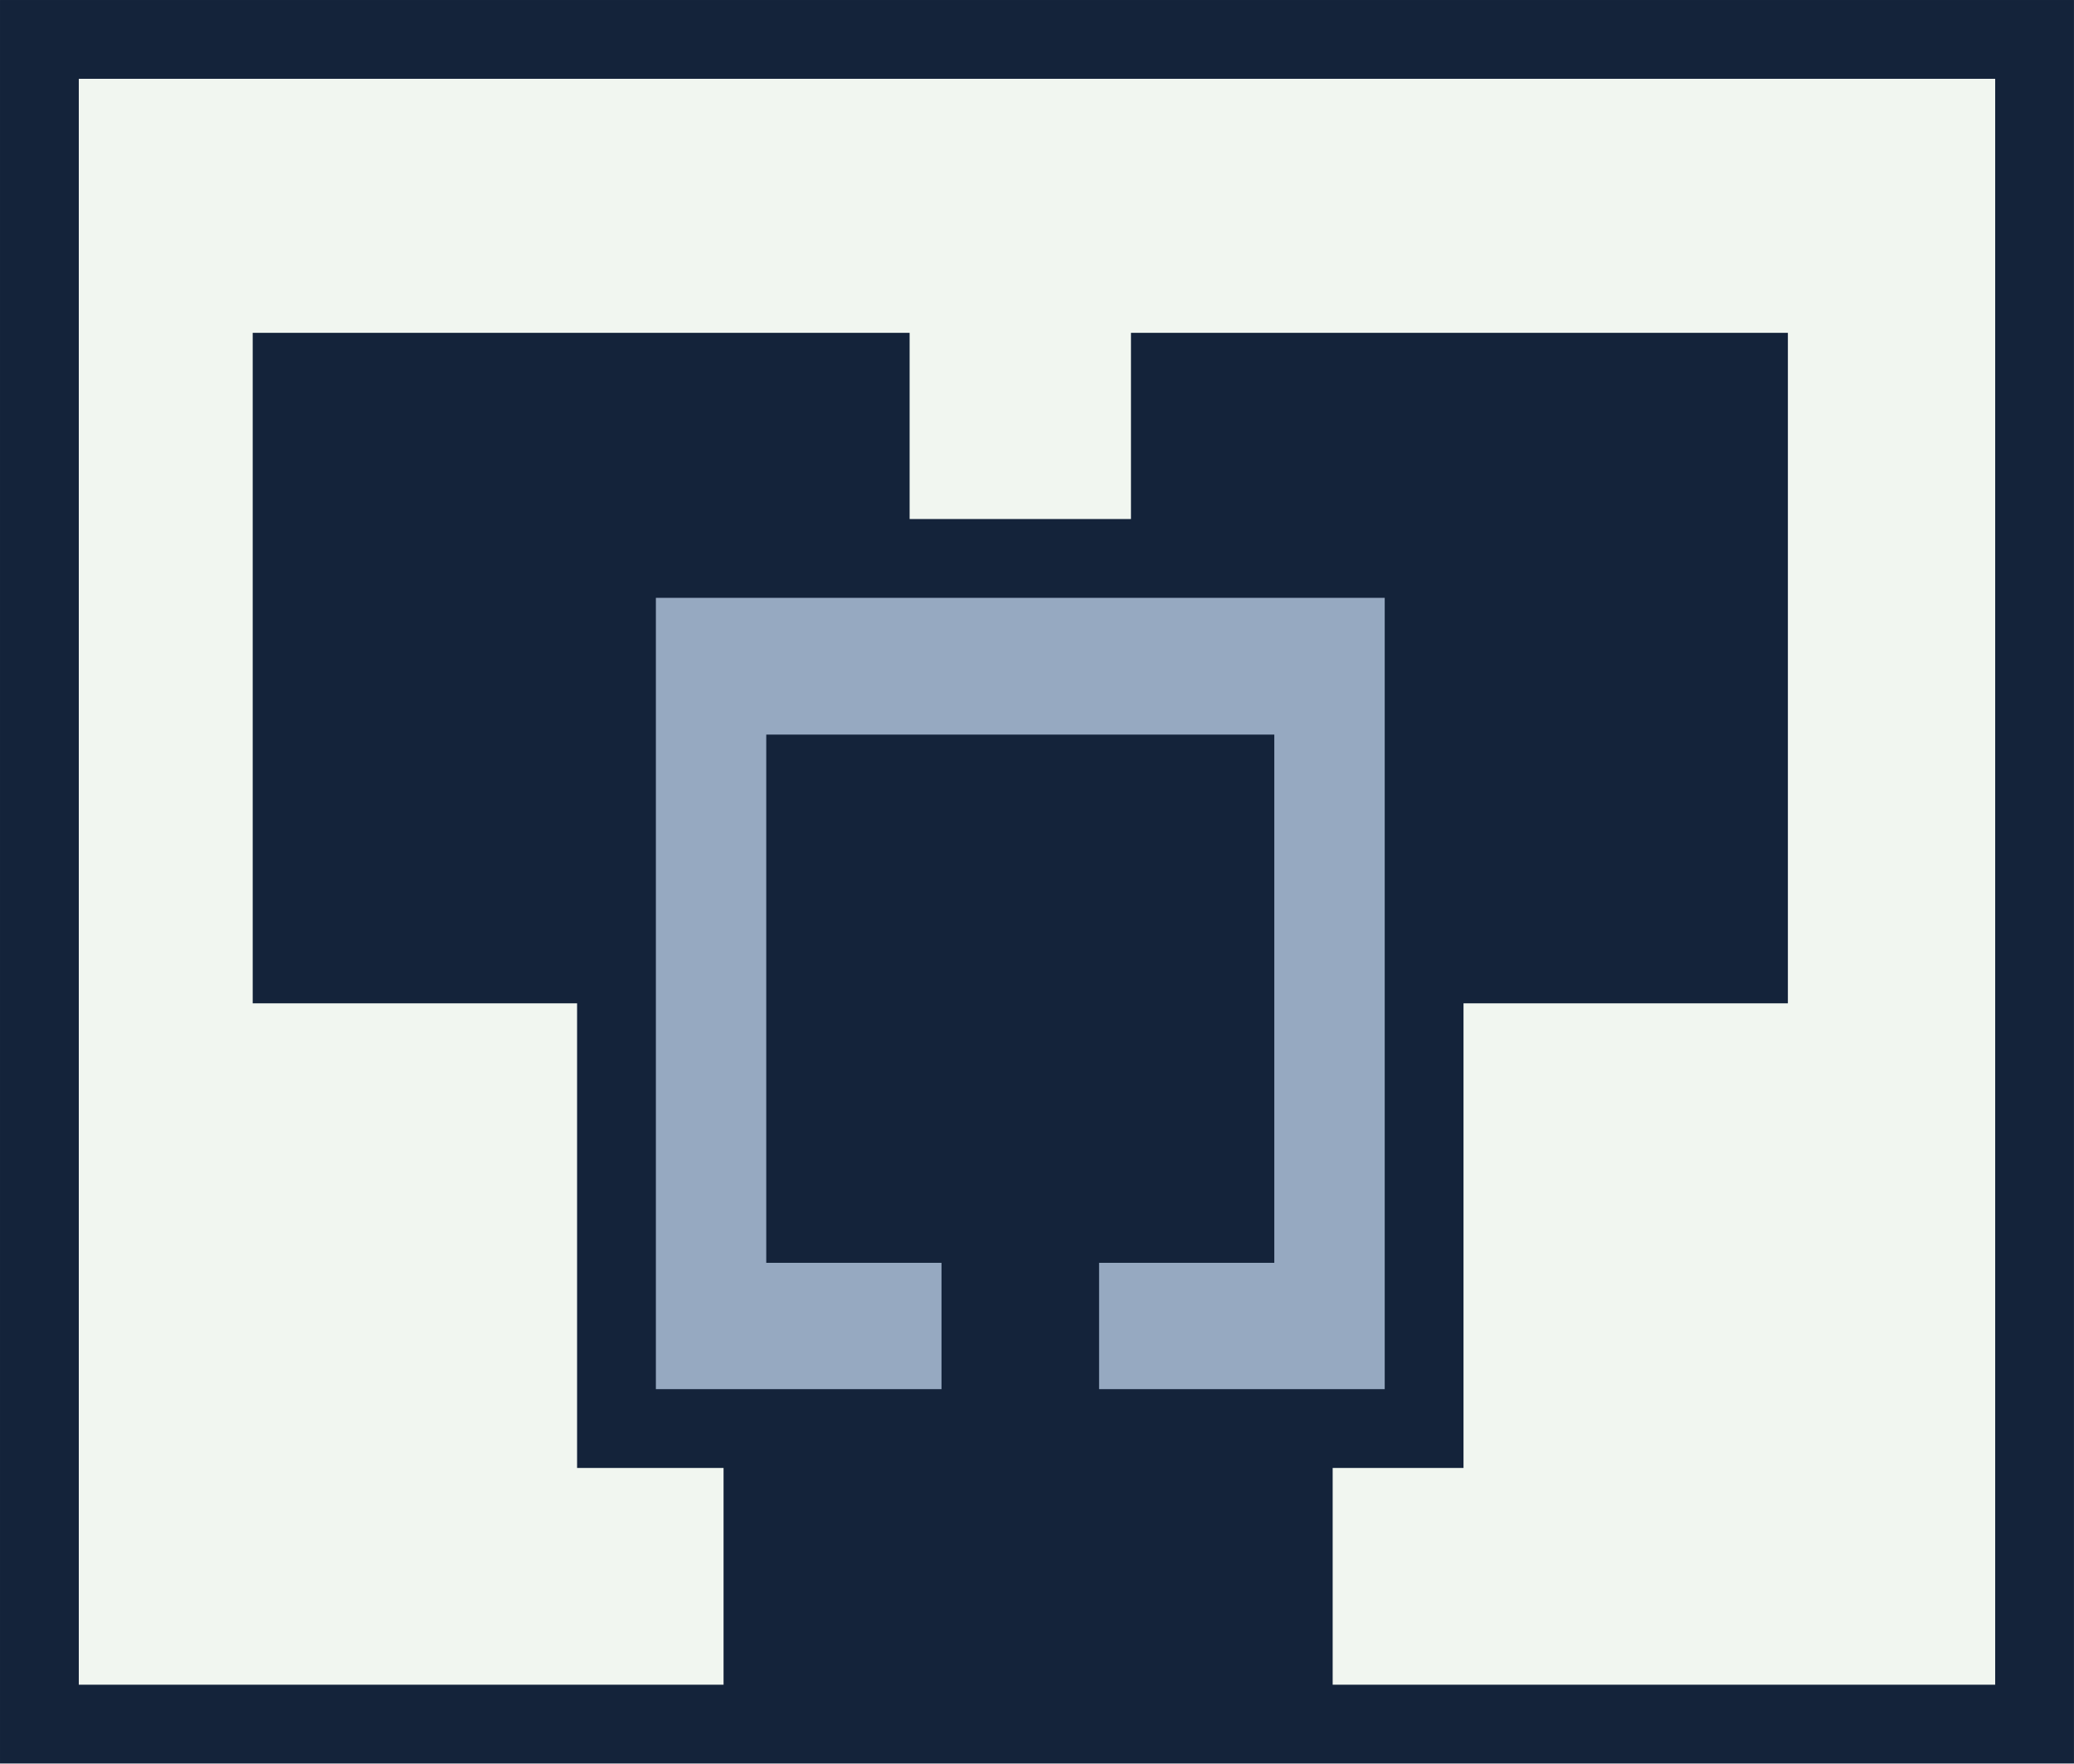
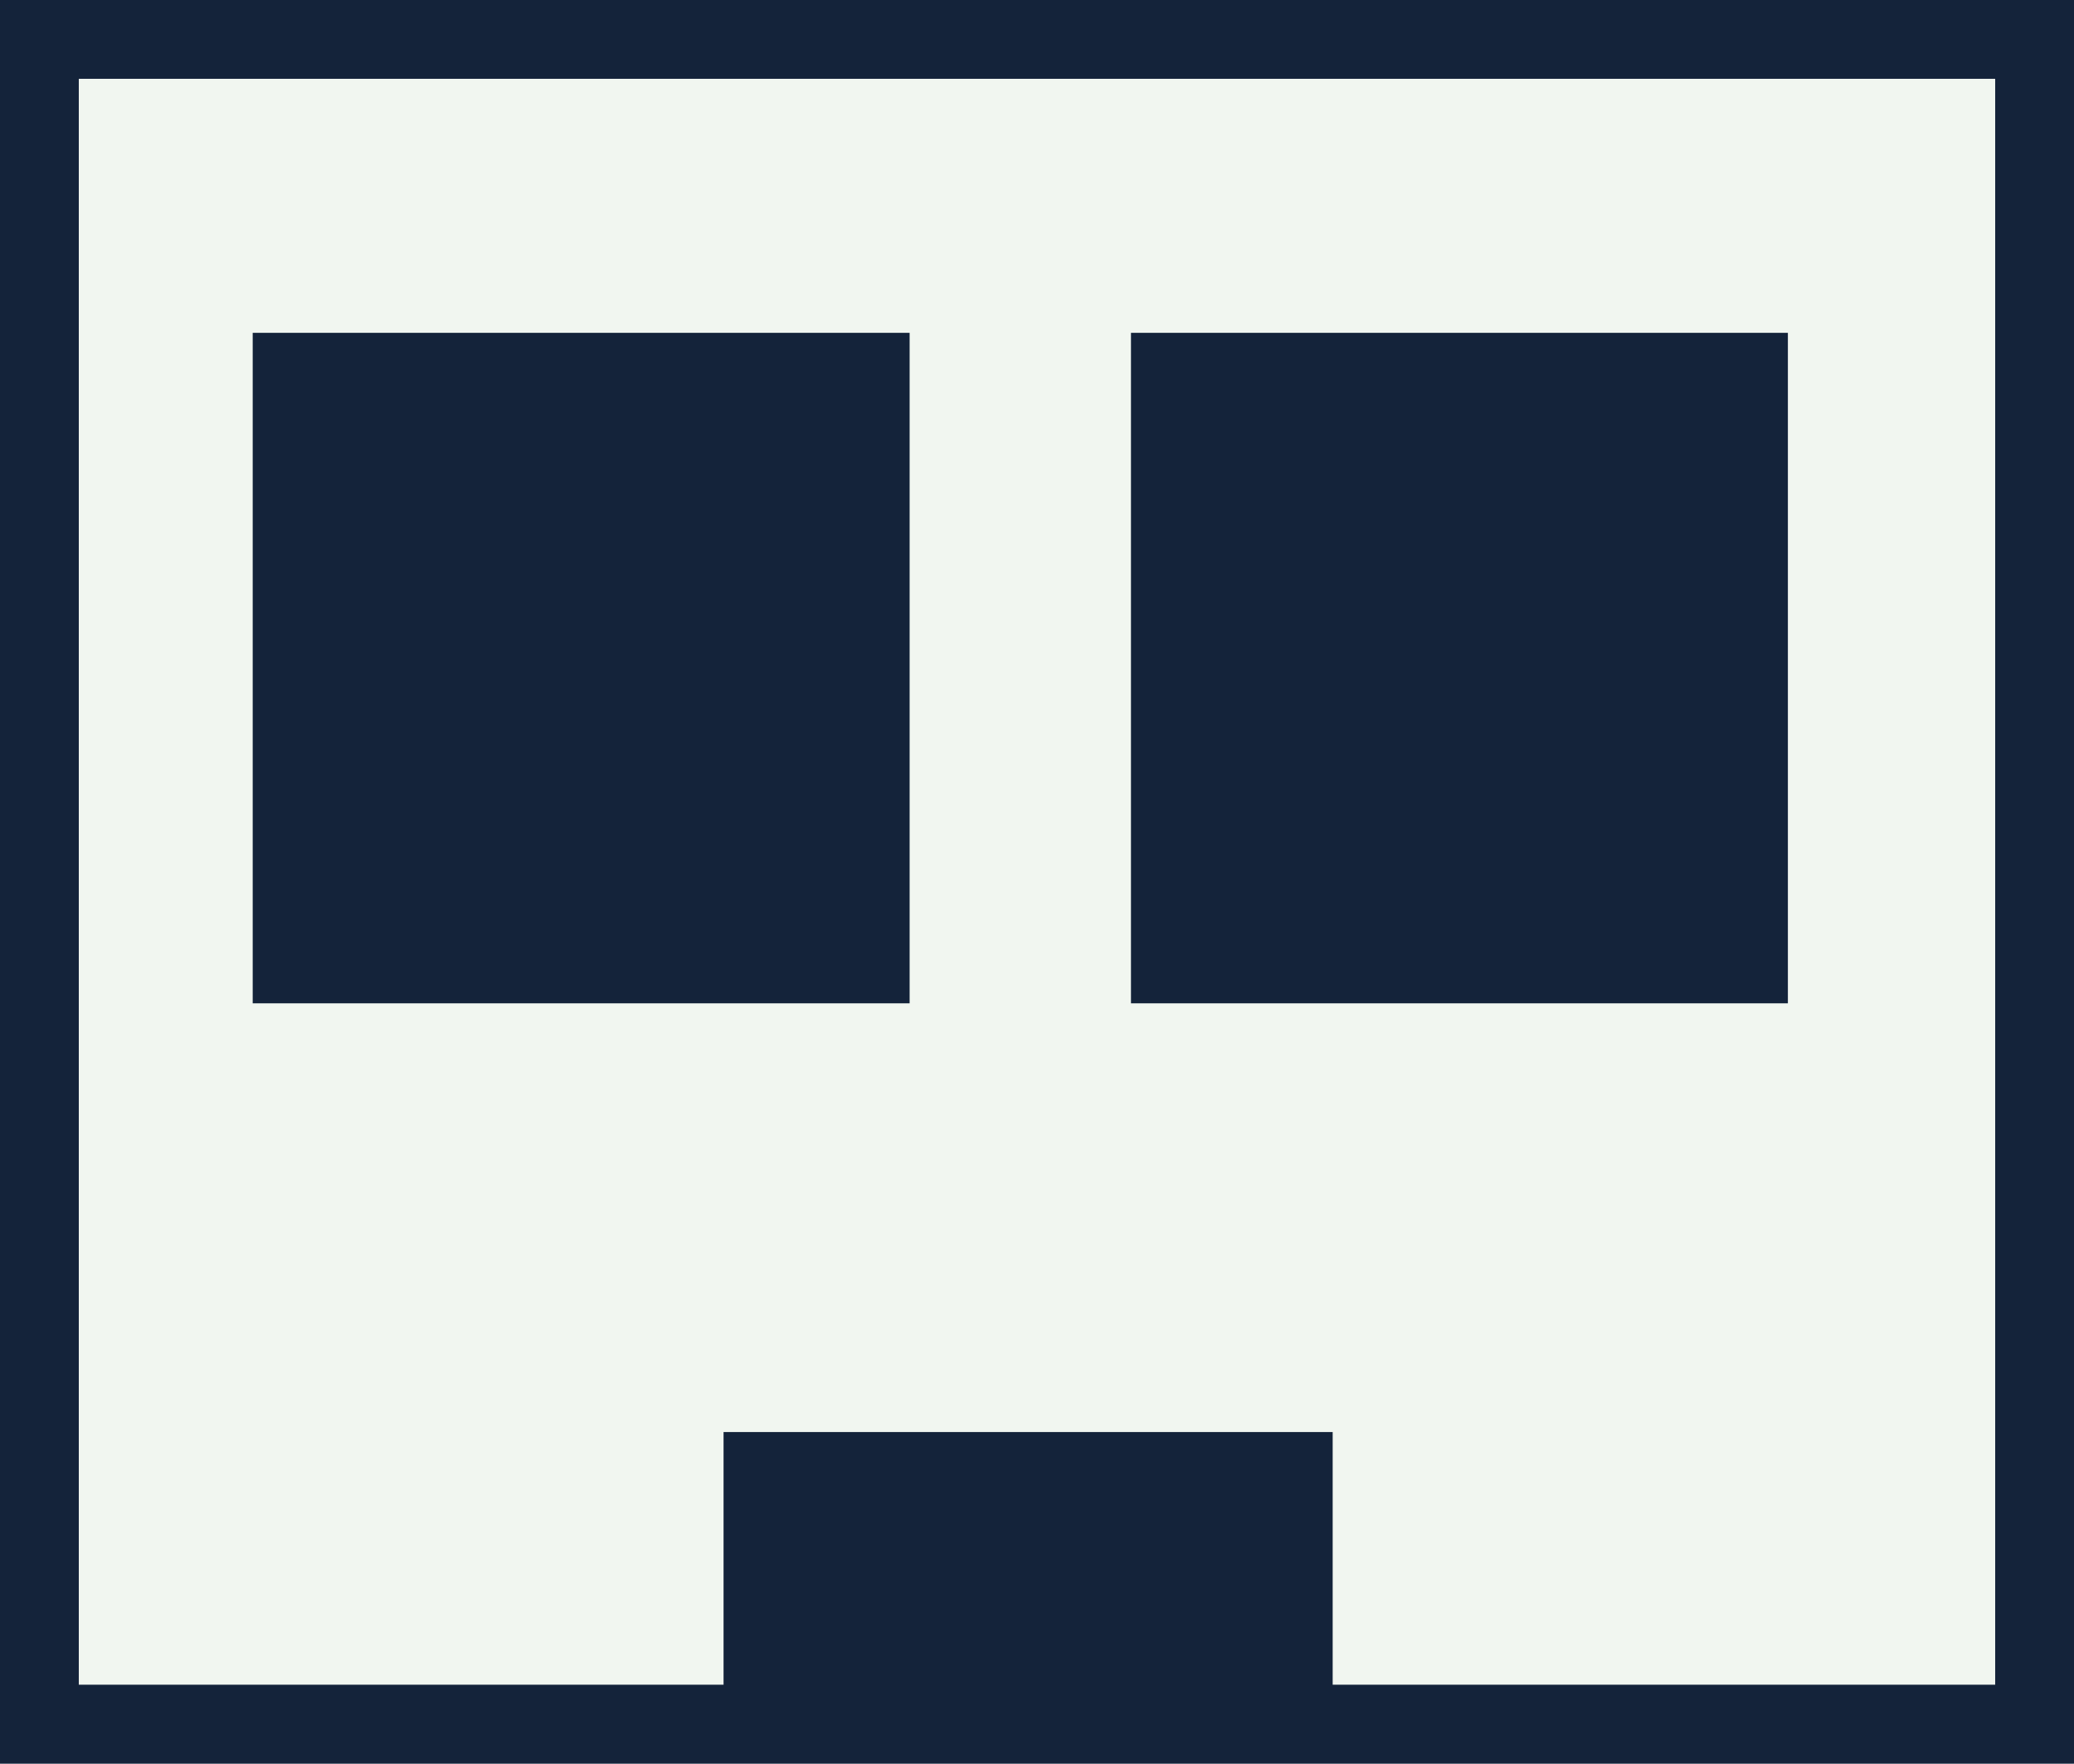
<svg xmlns="http://www.w3.org/2000/svg" width="210.564" height="179.013" viewBox="0 0 55.712 47.364" version="1.1" id="svg1" xml:space="preserve">
  <defs id="defs1" />
  <g id="layer1" style="display:inline" transform="translate(-28.15527,-12.1853)">
    <g id="layer3" style="display:none">
      <rect style="display:inline;fill:#f1f6f0;stroke:#14233a;stroke-width:4.233;stroke-linecap:square;stroke-linejoin:miter;stroke-dasharray:none;paint-order:stroke fill markers" id="rect15-5" width="93.498" height="116.796" x="9.349" y="53.126" />
    </g>
-     <g id="layer9" style="display:none">
-       <g id="layer11" style="display:inline">
+     <g id="layer9" style="display:inline">
+       <g id="layer11" style="display:none">
        <rect style="display:inline;fill:#f1f6f0;stroke:#14233a;stroke-width:4.233;stroke-linecap:square;stroke-dasharray:none;paint-order:stroke fill markers" id="rect3" width="20.499" height="20.499" x="19.243" y="5.094" />
        <rect style="display:inline;fill:#f1f6f0;stroke:#14233a;stroke-width:4.233;stroke-linecap:square;stroke-dasharray:none;paint-order:stroke fill markers" id="rect4" width="20.499" height="20.499" x="71.383" y="5.094" />
        <rect style="display:inline;fill:#14233a;stroke:none;stroke-width:2.897;stroke-linecap:square;paint-order:stroke fill markers" id="rect6" width="12.081" height="12.081" x="23.452" y="9.303" />
        <rect style="display:inline;fill:#14233a;stroke:none;stroke-width:2.897;stroke-linecap:square;paint-order:stroke fill markers" id="rect16" width="12.081" height="12.081" x="75.592" y="9.303" />
      </g>
      <rect style="display:inline;fill:#f1f6f0;stroke:#14233a;stroke-width:4.233;stroke-linecap:square;stroke-linejoin:miter;stroke-dasharray:none;paint-order:stroke fill markers" id="rect5-1" width="51.478" height="43.131" x="30.272" y="14.302" />
      <g id="layer10" style="display:inline">
        <rect style="display:inline;fill:#14233a;stroke:#14233a;stroke-width:4.233;stroke-linecap:square;stroke-linejoin:miter;stroke-dasharray:none;paint-order:stroke fill markers" id="rect12-4" width="13.413" height="13.775" x="37.06" y="23.241" />
        <rect style="display:inline;fill:#14233a;stroke:#14233a;stroke-width:4.233;stroke-linecap:square;stroke-linejoin:miter;stroke-dasharray:none;paint-order:stroke fill markers" id="rect26" width="13.413" height="13.775" x="60.652" y="23.241" />
-         <rect style="display:inline;fill:#f1f6f0;stroke:none;stroke-width:3.276;stroke-linecap:square;stroke-linejoin:miter;paint-order:stroke fill markers" id="rect34" width="7.81" height="8.021" x="39.656" y="27.558" />
-         <rect style="display:inline;fill:#f1f6f0;stroke:none;stroke-width:3.276;stroke-linecap:square;stroke-linejoin:miter;paint-order:stroke fill markers" id="rect38" width="7.81" height="8.021" x="63.659" y="27.558" />
+         <rect style="display:none;fill:#f1f6f0;stroke:none;stroke-width:3.276;stroke-linecap:square;stroke-linejoin:miter;paint-order:stroke fill markers" id="rect34" width="7.81" height="8.021" x="39.656" y="27.558" />
+         <rect style="display:none;fill:#f1f6f0;stroke:none;stroke-width:3.276;stroke-linecap:square;stroke-linejoin:miter;paint-order:stroke fill markers" id="rect38" width="7.81" height="8.021" x="63.659" y="27.558" />
      </g>
-       <g id="layer6-6" style="display:inline;fill:#303843" transform="translate(0.6055274,-10.70973)">
+       <g id="layer6-6" style="display:inline;fill:#303843" transform="translate(-0.2094269,-10.70973)">
        <rect style="display:inline;fill:#96a9c1;stroke:#14233a;stroke-width:4.233;stroke-linecap:square;stroke-linejoin:miter;stroke-dasharray:none;paint-order:stroke fill markers" id="rect11-9" width="19.578" height="21.253" x="45.983" y="46.284" />
-         <rect style="display:inline;fill:#14233a;stroke:none;stroke-width:1.31;stroke-linecap:round;stroke-linejoin:round;paint-order:stroke fill markers" id="rect14-5" width="13.647" height="14.187" x="48.948" y="49.957" />
-         <path style="display:inline;fill:#14233a;stroke:#14233a;stroke-width:4.233;stroke-linecap:butt;stroke-linejoin:miter;stroke-dasharray:none;stroke-opacity:1" d="m 55.772,61.503 v 6.616" id="path14-7" />
+         <rect style="display:inline;fill:#14233a;stroke:none;stroke-width:1.31;stroke-linecap:round;stroke-linejoin:round;paint-order:stroke fill markers" id="rect14-5" width="13.647" height="9.963" x="48.948" y="49.957" />
+         <path style="display:inline;fill:#14233a;stroke:#14233a;stroke-width:4.233;stroke-linecap:butt;stroke-linejoin:miter;stroke-dasharray:none;stroke-opacity:1" d="M 55.772,57.663 V 68.12" id="path14-7" />
      </g>
-     </g>
-     <g id="layer2" transform="translate(9.504747,-8.146926)" style="display:none">
-       <circle style="fill:#f1f6f0;stroke:#14233a;stroke-width:4.425;stroke-linecap:square;stroke-dasharray:none;paint-order:stroke fill markers" id="path1" cx="53.77" cy="103.466" r="35.479" />
    </g>
  </g>
  <g id="g15" style="display:inline" transform="translate(-28.15527,-12.1853)">
    <g id="g7" style="display:none">
      <rect style="display:inline;fill:#f1f6f0;stroke:#14233a;stroke-width:4.233;stroke-linecap:square;stroke-dasharray:none;paint-order:stroke fill markers" id="rect1" width="20.499" height="20.499" x="19.243" y="5.094" />
      <rect style="display:inline;fill:#f1f6f0;stroke:#14233a;stroke-width:4.233;stroke-linecap:square;stroke-dasharray:none;paint-order:stroke fill markers" id="rect2" width="20.499" height="20.499" x="71.383" y="5.094" />
      <rect style="display:inline;fill:#14233a;stroke:none;stroke-width:2.897;stroke-linecap:square;paint-order:stroke fill markers" id="rect5" width="12.081" height="12.081" x="23.452" y="9.303" />
      <rect style="display:inline;fill:#14233a;stroke:none;stroke-width:2.897;stroke-linecap:square;paint-order:stroke fill markers" id="rect7" width="12.081" height="12.081" x="75.592" y="9.303" />
    </g>
    <rect style="display:inline;fill:#f1f6f0;stroke:#14233a;stroke-width:4.233;stroke-linecap:square;stroke-linejoin:miter;stroke-dasharray:none;paint-order:stroke fill markers" id="rect8" width="51.478" height="43.131" x="30.272" y="14.302" />
    <g id="g12" style="display:inline">
      <rect style="display:inline;fill:#14233a;stroke:#14233a;stroke-width:4.233;stroke-linecap:square;stroke-linejoin:miter;stroke-dasharray:none;paint-order:stroke fill markers" id="rect9" width="13.413" height="13.775" x="37.06" y="23.241" />
      <rect style="display:inline;fill:#14233a;stroke:#14233a;stroke-width:4.233;stroke-linecap:square;stroke-linejoin:miter;stroke-dasharray:none;paint-order:stroke fill markers" id="rect10" width="13.413" height="13.775" x="60.652" y="23.241" />
      <rect style="display:none;fill:#f1f6f0;stroke:none;stroke-width:3.276;stroke-linecap:square;stroke-linejoin:miter;paint-order:stroke fill markers" id="rect11" width="7.81" height="8.021" x="39.656" y="27.558" />
      <rect style="display:none;fill:#f1f6f0;stroke:none;stroke-width:3.276;stroke-linecap:square;stroke-linejoin:miter;paint-order:stroke fill markers" id="rect12" width="7.81" height="8.021" x="63.659" y="27.558" />
    </g>
    <g id="g14" style="display:inline;fill:#303843" transform="translate(-0.2094269,-18.04197)">
-       <rect style="display:inline;fill:#96a9c1;stroke:#14233a;stroke-width:4.233;stroke-linecap:square;stroke-linejoin:miter;stroke-dasharray:none;paint-order:stroke fill markers" id="rect13" width="19.578" height="21.253" x="45.983" y="46.284" />
-       <rect style="display:inline;fill:#14233a;stroke:none;stroke-width:1.31;stroke-linecap:round;stroke-linejoin:round;paint-order:stroke fill markers" id="rect14" width="13.647" height="14.187" x="48.948" y="49.957" />
-       <path style="display:inline;fill:#14233a;stroke:#14233a;stroke-width:4.233;stroke-linecap:butt;stroke-linejoin:miter;stroke-dasharray:none;stroke-opacity:1" d="m 55.772,61.503 v 6.616" id="path14" />
+       <g id="layer6-6-6" style="display:none;fill:#303843" transform="translate(-14.81735,23.35208)">
+         <rect style="display:inline;fill:#96a9c1;stroke:#14233a;stroke-width:4.233;stroke-linecap:square;stroke-linejoin:miter;stroke-dasharray:none;paint-order:stroke fill markers" id="rect11-9-5" width="19.578" height="21.253" x="60.8" y="22.932" />
+         <rect style="display:inline;fill:#14233a;stroke:none;stroke-width:1.31;stroke-linecap:round;stroke-linejoin:round;paint-order:stroke fill markers" id="rect14-5-5" width="13.647" height="9.963" x="63.766" y="26.605" />
+         <path style="display:inline;fill:#14233a;stroke:#14233a;stroke-width:4.233;stroke-linecap:butt;stroke-linejoin:miter;stroke-dasharray:none;stroke-opacity:1" d="M 70.589,34.311 V 44.767" id="path14-7-4" />
+       </g>
      <rect style="fill:#14233a;stroke-width:0;stroke-linecap:square;paint-order:stroke fill markers" id="rect15" width="16.362" height="7.264" x="47.801" y="68.689" />
    </g>
  </g>
</svg>
